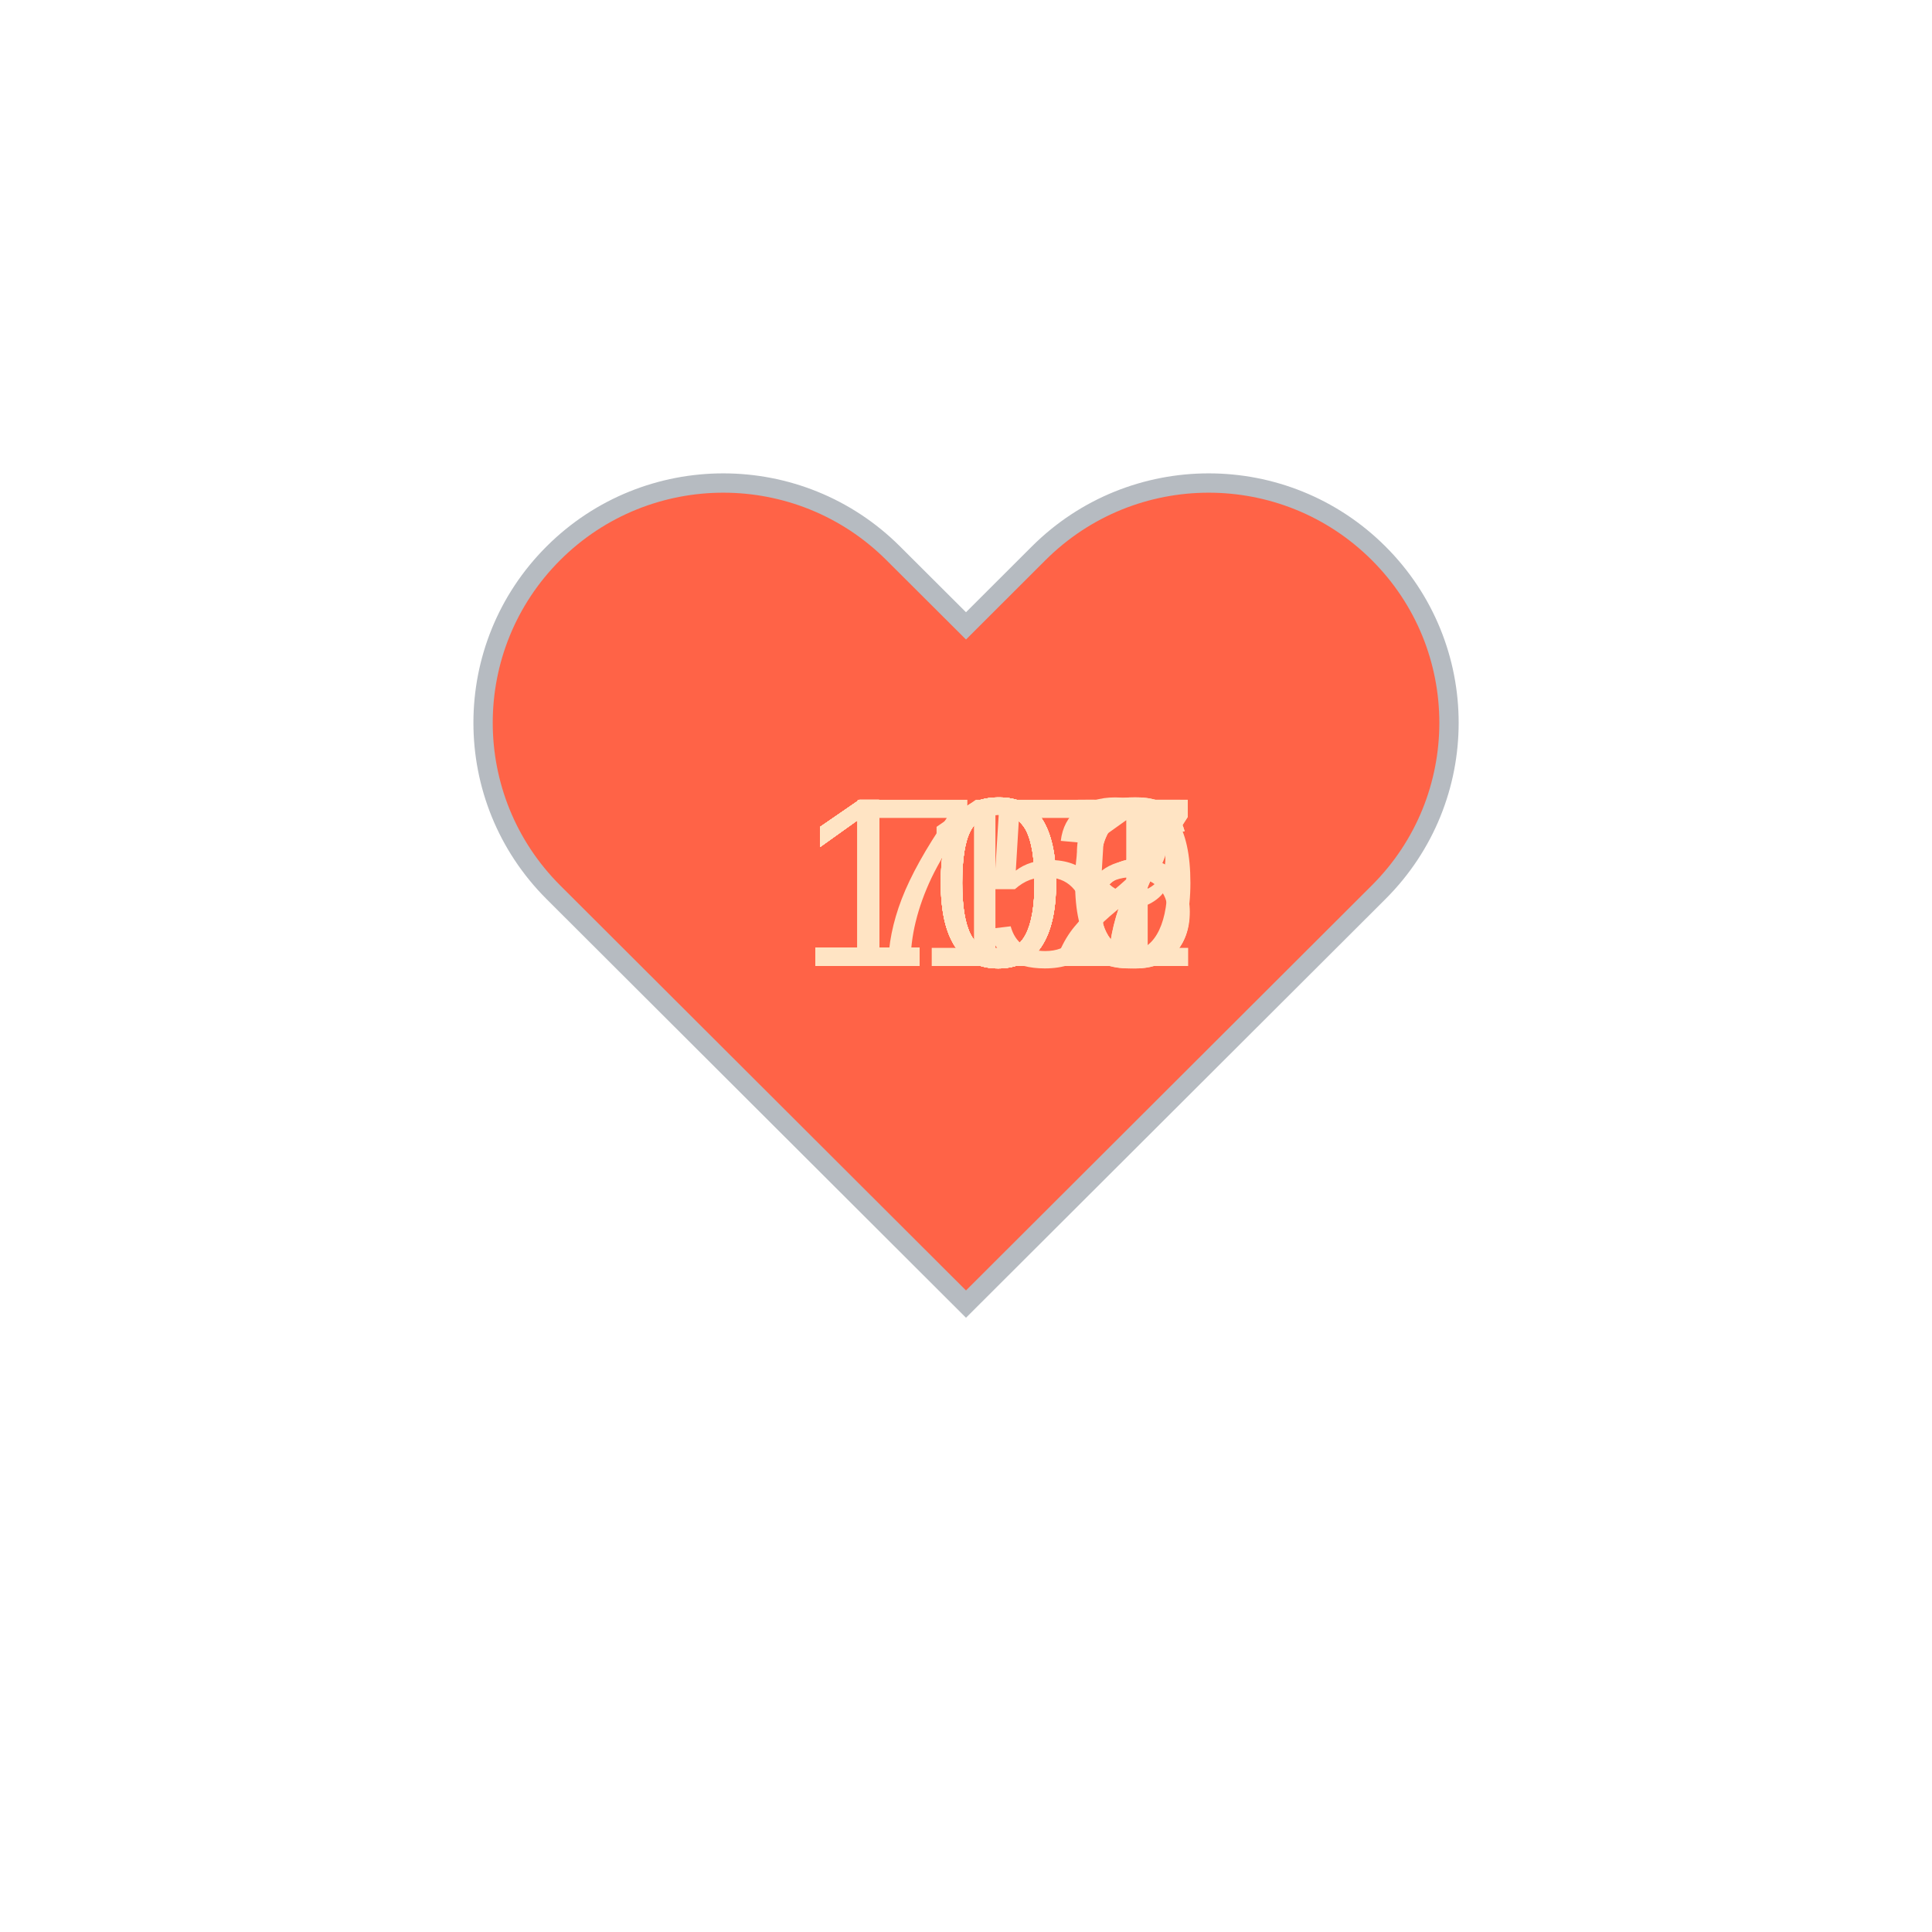
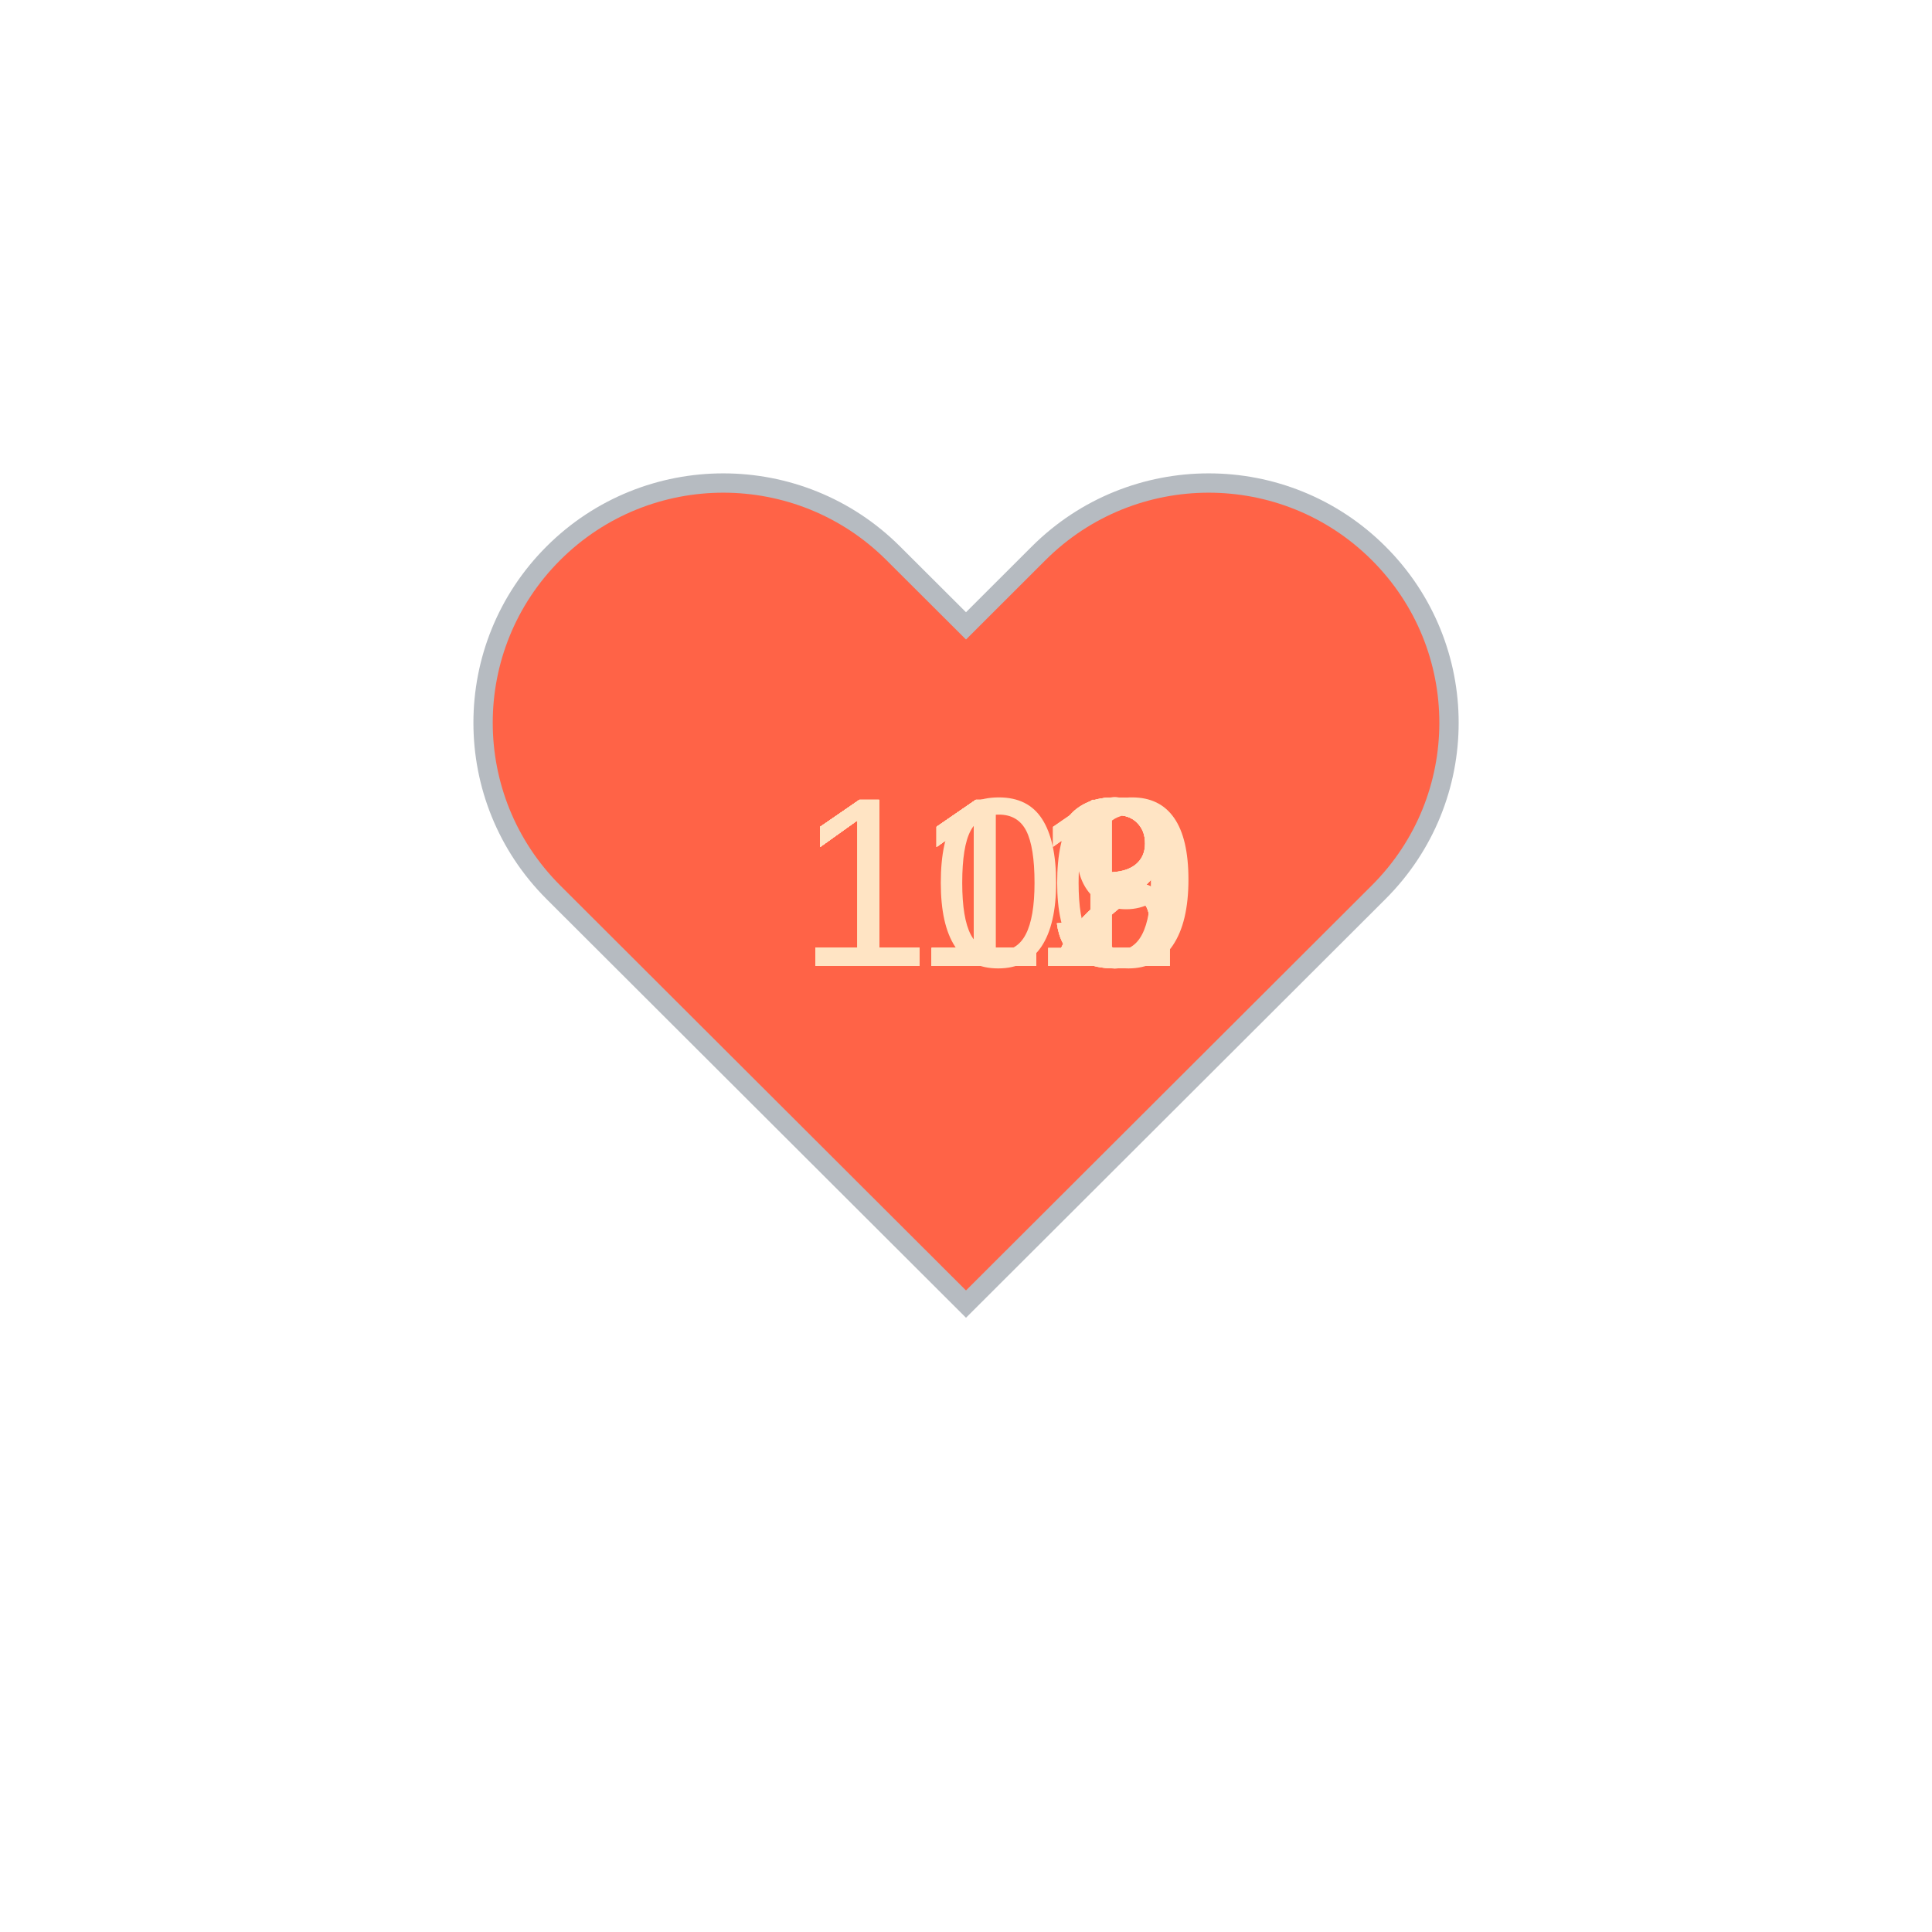
<svg xmlns="http://www.w3.org/2000/svg" baseProfile="full" height="150" version="1.1" viewBox="0,0,200,200" width="150">
  <defs />
  <g transform="translate(100 100)">
    <path d="M92.71,7.27L92.71,7.27c-9.71-9.69-25.46-9.69-35.18,0L50,14.79l-7.54-7.52C32.75-2.42,17-2.42,7.29,7.27v0 c-9.71,9.69-9.71,25.41,0,35.1L50,85l42.71-42.63C102.43,32.68,102.43,16.96,92.71,7.27z" fill="tomato" stroke="#B6BBC1" stroke-width="2" transform="translate(-50 -50)" />
    <animateTransform additive="sum" attributeName="transform" dur="1.2s" repeatCount="indefinite" type="scale" values="1; 1.5; 1.25; 1.5; 1.5; 1;" />
-     <text fill="bisque" style="font-size:25px; font-family:Arial" transform="translate(-12.5 0)">75<animate attributeName="visibility" dur="12.0s" keyTimes="0;0.1;0.2;0.3;0.4;0.5;0.6;0.7;0.8;0.9;1.0" repeatCount="indefinite" values="visible;hidden;hidden;hidden;hidden;hidden;hidden;hidden;hidden;hidden;hidden" />
+     <text fill="bisque" style="font-size:25px; font-family:Arial" transform="translate(-17.5 0)">110<animate attributeName="visibility" dur="12.0s" keyTimes="0;0.1;0.2;0.3;0.4;0.5;0.6;0.7;0.8;0.9;1.0" repeatCount="indefinite" values="visible;hidden;hidden;hidden;hidden;hidden;hidden;hidden;hidden;hidden;hidden" />
    </text>
-     <text fill="bisque" style="font-size:25px; font-family:Arial" transform="translate(-17.5 0)">106<animate attributeName="visibility" dur="12.0s" keyTimes="0;0.1;0.2;0.3;0.4;0.5;0.6;0.7;0.8;0.9;1.0" repeatCount="indefinite" values="hidden;visible;hidden;hidden;hidden;hidden;hidden;hidden;hidden;hidden;hidden" />
+     <text fill="bisque" style="font-size:25px; font-family:Arial" transform="translate(-17.5 0)">109<animate attributeName="visibility" dur="12.0s" keyTimes="0;0.1;0.2;0.3;0.4;0.5;0.6;0.7;0.8;0.9;1.0" repeatCount="indefinite" values="hidden;visible;hidden;hidden;hidden;hidden;hidden;hidden;hidden;hidden;hidden" />
    </text>
-     <text fill="bisque" style="font-size:25px; font-family:Arial" transform="translate(-17.5 0)">105<animate attributeName="visibility" dur="12.0s" keyTimes="0;0.1;0.2;0.3;0.4;0.5;0.6;0.7;0.8;0.9;1.0" repeatCount="indefinite" values="hidden;hidden;visible;hidden;hidden;hidden;hidden;hidden;hidden;hidden;hidden" />
+     <text fill="bisque" style="font-size:25px; font-family:Arial" transform="translate(-17.5 0)">111<animate attributeName="visibility" dur="12.0s" keyTimes="0;0.1;0.2;0.3;0.4;0.5;0.6;0.7;0.8;0.9;1.0" repeatCount="indefinite" values="hidden;hidden;visible;hidden;hidden;hidden;hidden;hidden;hidden;hidden;hidden" />
    </text>
-     <text fill="bisque" style="font-size:25px; font-family:Arial" transform="translate(-17.5 0)">107<animate attributeName="visibility" dur="12.0s" keyTimes="0;0.1;0.2;0.3;0.4;0.5;0.6;0.7;0.8;0.9;1.0" repeatCount="indefinite" values="hidden;hidden;hidden;visible;hidden;hidden;hidden;hidden;hidden;hidden;hidden" />
+     <text fill="bisque" style="font-size:25px; font-family:Arial" transform="translate(-17.5 0)">113<animate attributeName="visibility" dur="12.0s" keyTimes="0;0.1;0.2;0.3;0.4;0.5;0.6;0.7;0.8;0.9;1.0" repeatCount="indefinite" values="hidden;hidden;hidden;visible;hidden;hidden;hidden;hidden;hidden;hidden;hidden" />
    </text>
-     <text fill="bisque" style="font-size:25px; font-family:Arial" transform="translate(-17.5 0)">112<animate attributeName="visibility" dur="12.0s" keyTimes="0;0.1;0.2;0.3;0.4;0.5;0.6;0.7;0.8;0.9;1.0" repeatCount="indefinite" values="hidden;hidden;hidden;hidden;visible;hidden;hidden;hidden;hidden;hidden;hidden" />
+     <text fill="bisque" style="font-size:25px; font-family:Arial" transform="translate(-17.5 0)">113<animate attributeName="visibility" dur="12.0s" keyTimes="0;0.1;0.2;0.3;0.4;0.5;0.6;0.7;0.8;0.9;1.0" repeatCount="indefinite" values="hidden;hidden;hidden;hidden;visible;hidden;hidden;hidden;hidden;hidden;hidden" />
    </text>
-     <text fill="bisque" style="font-size:25px; font-family:Arial" transform="translate(-17.5 0)">101<animate attributeName="visibility" dur="12.0s" keyTimes="0;0.1;0.2;0.3;0.4;0.5;0.6;0.7;0.8;0.9;1.0" repeatCount="indefinite" values="hidden;hidden;hidden;hidden;hidden;visible;hidden;hidden;hidden;hidden;hidden" />
+     <text fill="bisque" style="font-size:25px; font-family:Arial" transform="translate(-17.5 0)">112<animate attributeName="visibility" dur="12.0s" keyTimes="0;0.1;0.2;0.3;0.4;0.5;0.6;0.7;0.8;0.9;1.0" repeatCount="indefinite" values="hidden;hidden;hidden;hidden;hidden;visible;hidden;hidden;hidden;hidden;hidden" />
    </text>
-     <text fill="bisque" style="font-size:25px; font-family:Arial" transform="translate(-17.5 0)">109<animate attributeName="visibility" dur="12.0s" keyTimes="0;0.1;0.2;0.3;0.4;0.5;0.6;0.7;0.8;0.9;1.0" repeatCount="indefinite" values="hidden;hidden;hidden;hidden;hidden;hidden;visible;hidden;hidden;hidden;hidden" />
+     <text fill="bisque" style="font-size:25px; font-family:Arial" transform="translate(-17.5 0)">111<animate attributeName="visibility" dur="12.0s" keyTimes="0;0.1;0.2;0.3;0.4;0.5;0.6;0.7;0.8;0.9;1.0" repeatCount="indefinite" values="hidden;hidden;hidden;hidden;hidden;hidden;visible;hidden;hidden;hidden;hidden" />
    </text>
-     <text fill="bisque" style="font-size:25px; font-family:Arial" transform="translate(-17.5 0)">100<animate attributeName="visibility" dur="12.0s" keyTimes="0;0.1;0.2;0.3;0.4;0.5;0.6;0.7;0.8;0.9;1.0" repeatCount="indefinite" values="hidden;hidden;hidden;hidden;hidden;hidden;hidden;visible;hidden;hidden;hidden" />
+     <text fill="bisque" style="font-size:25px; font-family:Arial" transform="translate(-17.5 0)">112<animate attributeName="visibility" dur="12.0s" keyTimes="0;0.1;0.2;0.3;0.4;0.5;0.6;0.7;0.8;0.9;1.0" repeatCount="indefinite" values="hidden;hidden;hidden;hidden;hidden;hidden;hidden;visible;hidden;hidden;hidden" />
    </text>
-     <text fill="bisque" style="font-size:25px; font-family:Arial" transform="translate(-17.5 0)">106<animate attributeName="visibility" dur="12.0s" keyTimes="0;0.1;0.2;0.3;0.4;0.5;0.6;0.7;0.8;0.9;1.0" repeatCount="indefinite" values="hidden;hidden;hidden;hidden;hidden;hidden;hidden;hidden;visible;hidden;hidden" />
+     <text fill="bisque" style="font-size:25px; font-family:Arial" transform="translate(-17.5 0)">113<animate attributeName="visibility" dur="12.0s" keyTimes="0;0.1;0.2;0.3;0.4;0.5;0.6;0.7;0.8;0.9;1.0" repeatCount="indefinite" values="hidden;hidden;hidden;hidden;hidden;hidden;hidden;hidden;visible;hidden;hidden" />
    </text>
-     <text fill="bisque" style="font-size:25px; font-family:Arial" transform="translate(-17.5 0)">107<animate attributeName="visibility" dur="12.0s" keyTimes="0;0.1;0.2;0.3;0.4;0.5;0.6;0.7;0.8;0.9;1.0" repeatCount="indefinite" values="hidden;hidden;hidden;hidden;hidden;hidden;hidden;hidden;hidden;visible;hidden" />
+     <text fill="bisque" style="font-size:25px; font-family:Arial" transform="translate(-17.5 0)">112<animate attributeName="visibility" dur="12.0s" keyTimes="0;0.1;0.2;0.3;0.4;0.5;0.6;0.7;0.8;0.9;1.0" repeatCount="indefinite" values="hidden;hidden;hidden;hidden;hidden;hidden;hidden;hidden;hidden;visible;hidden" />
    </text>
  </g>
</svg>
